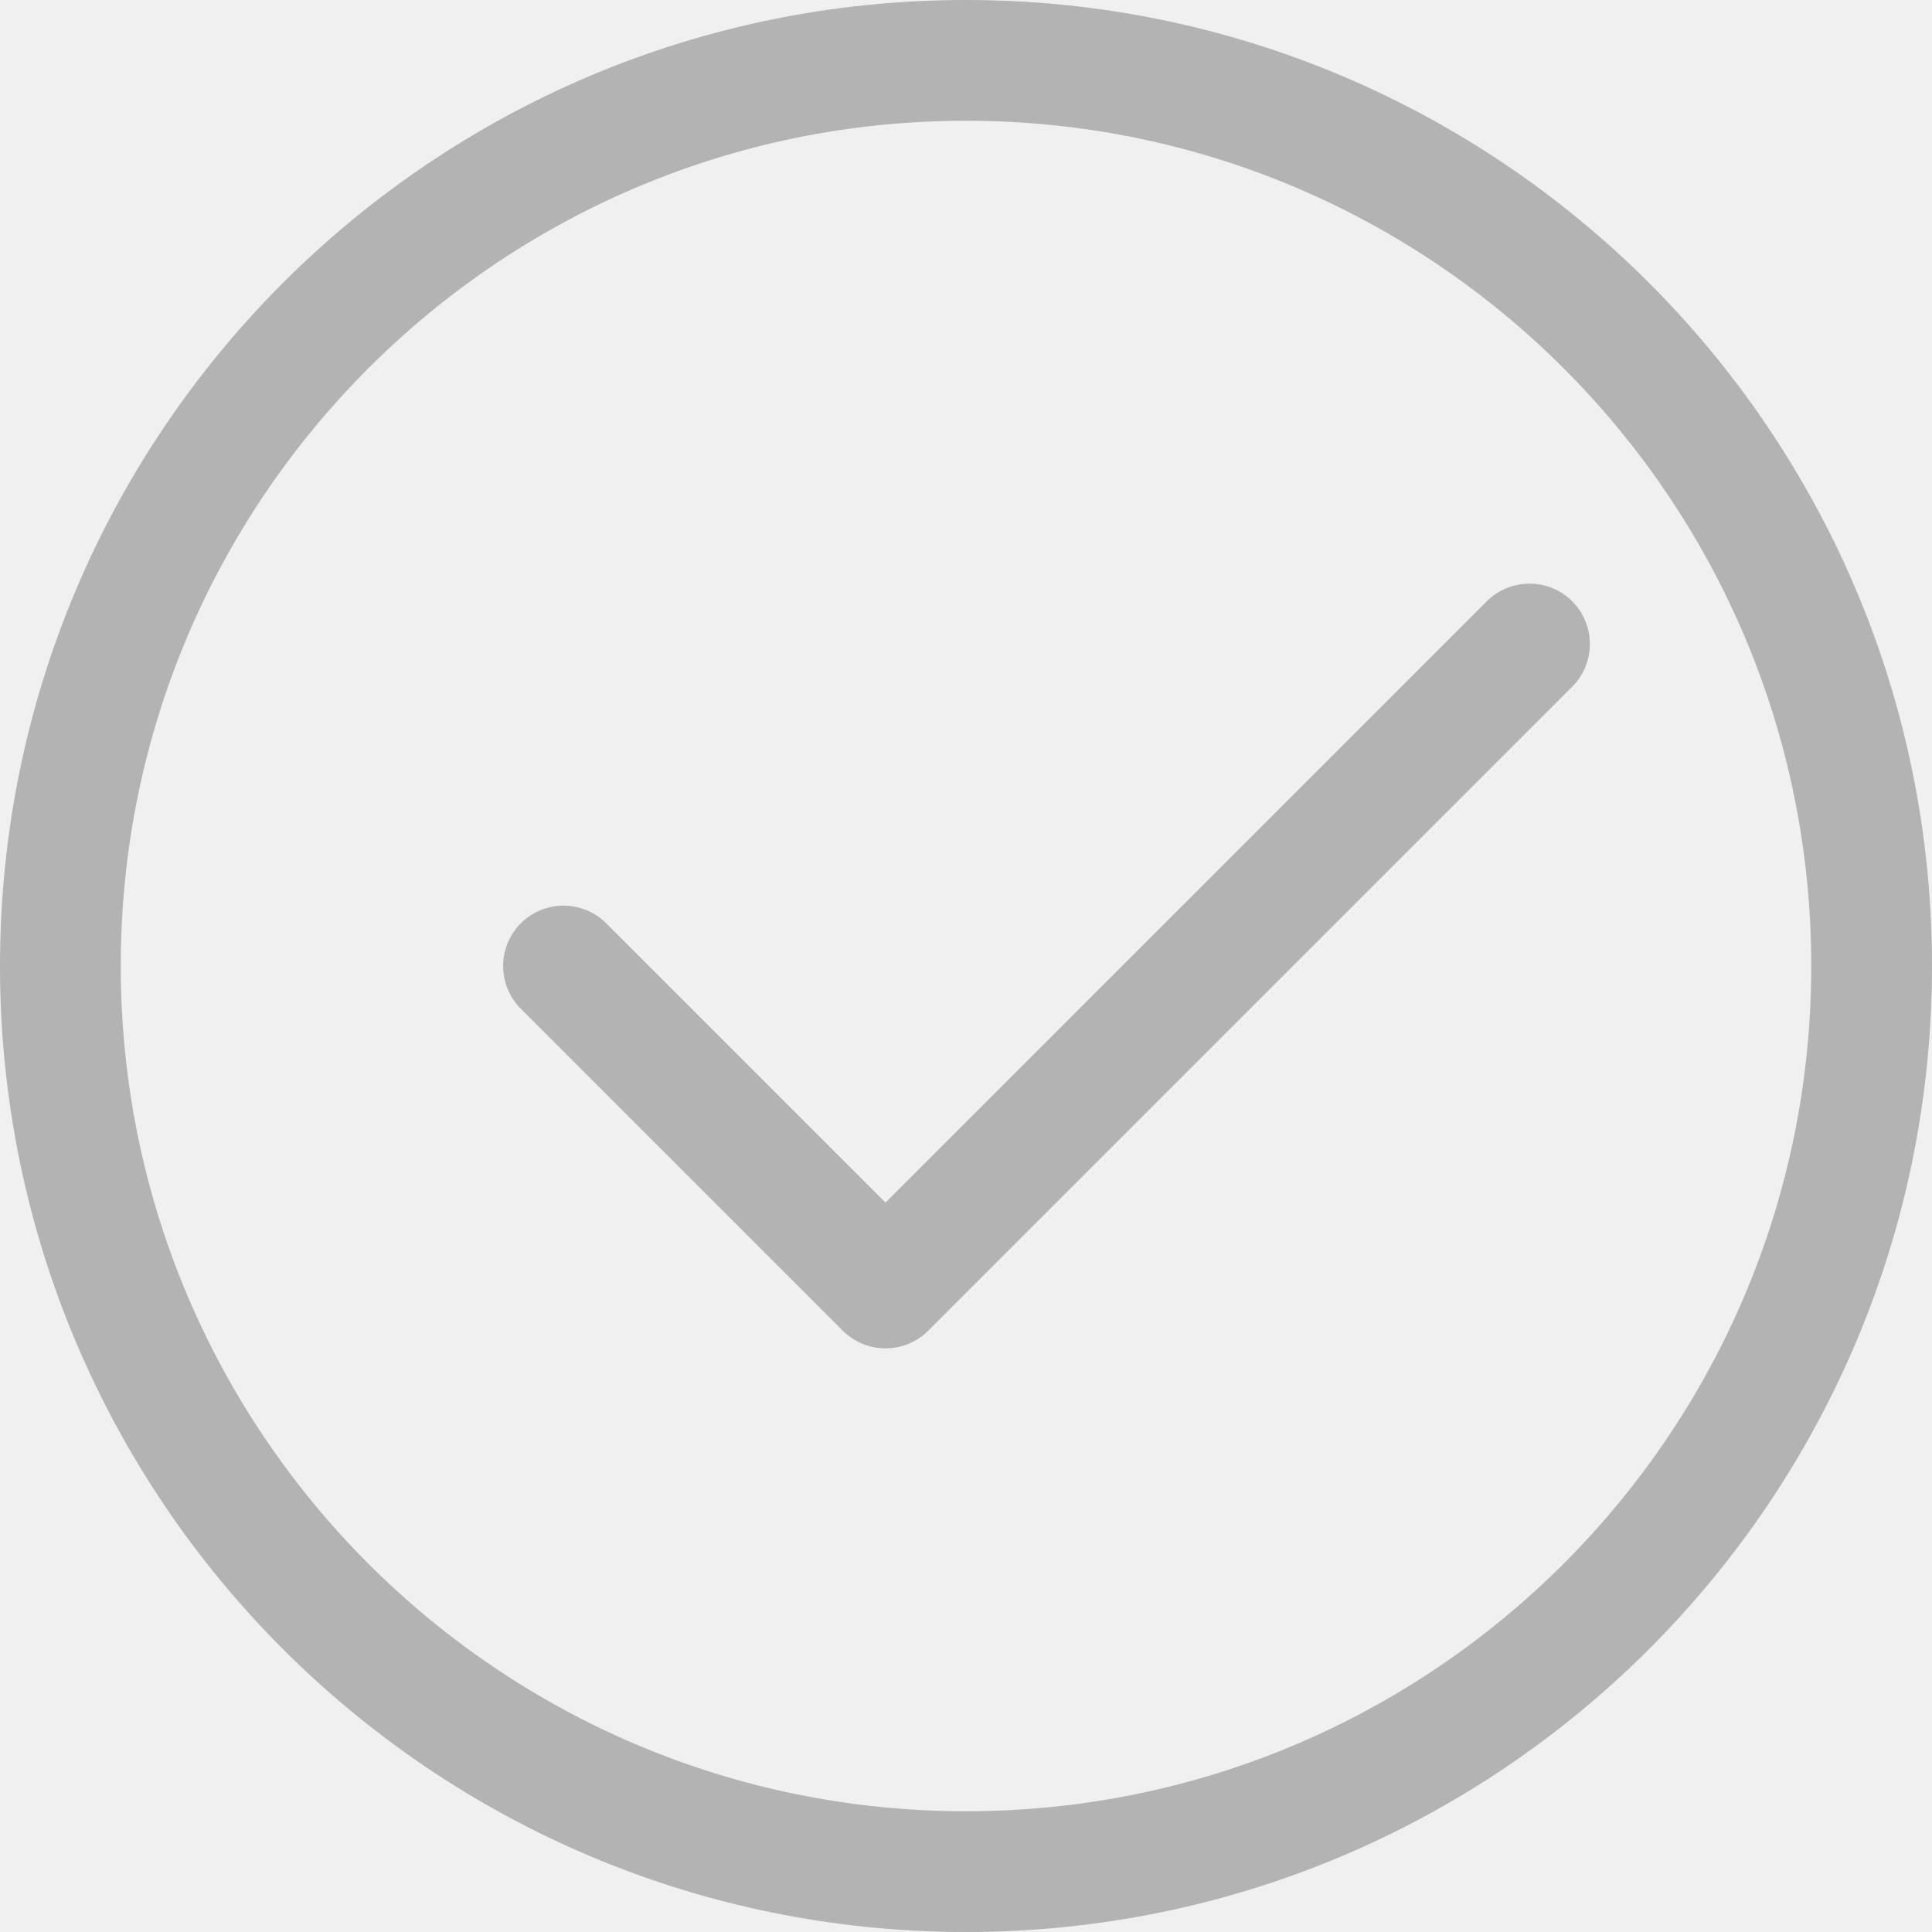
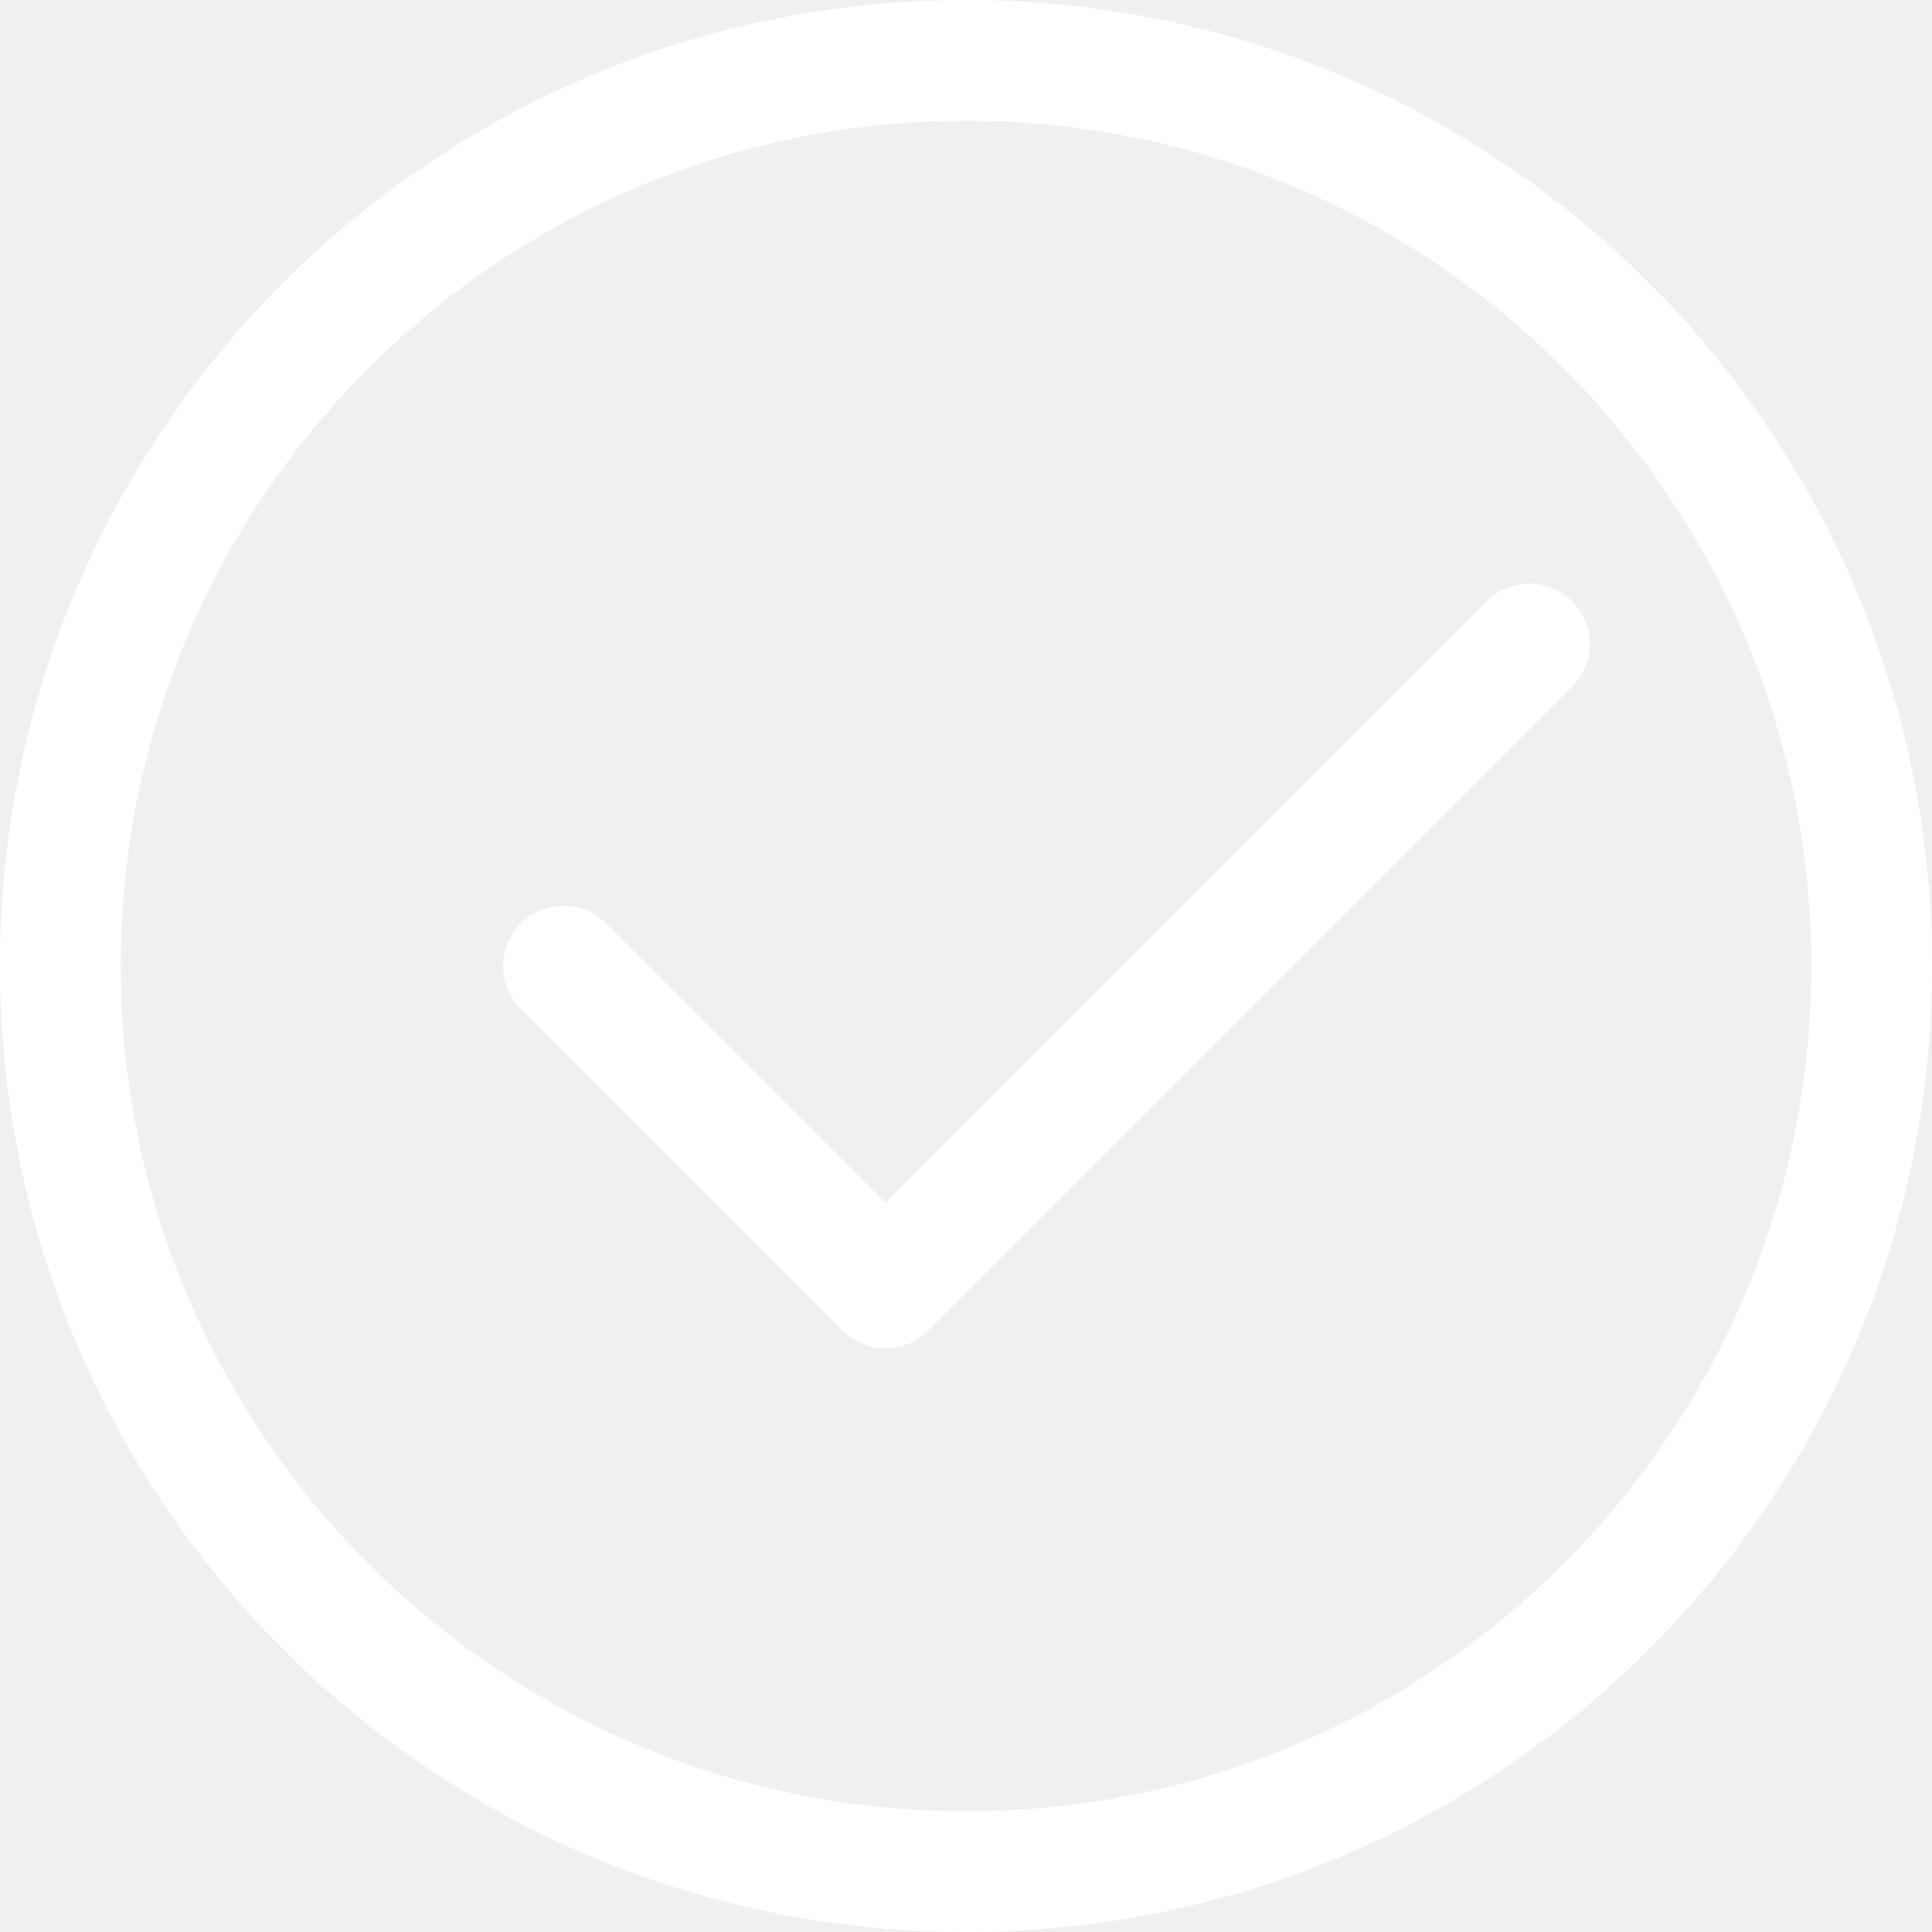
- <svg xmlns="http://www.w3.org/2000/svg" width="18" height="18" viewBox="0 0 18 18" fill="#b3b3b3">
+ <svg xmlns="http://www.w3.org/2000/svg" width="18" height="18" viewBox="0 0 18 18" fill="#fff">
  <path d="M14.648 6.398C14.867 6.178 14.867 5.822 14.648 5.602C14.428 5.383 14.072 5.383 13.852 5.602L8.25 11.204L5.648 8.602C5.428 8.383 5.072 8.383 4.852 8.602C4.633 8.822 4.633 9.178 4.852 9.398L7.852 12.398C8.072 12.617 8.428 12.617 8.648 12.398L14.648 6.398Z" />
  <path fill-rule="evenodd" clip-rule="evenodd" d="M18 9C18 13.971 13.971 18 9 18C4.029 18 0 13.971 0 9C0 4.029 4.029 0 9 0C13.971 0 18 4.029 18 9ZM16.875 9C16.875 13.349 13.349 16.875 9 16.875C4.651 16.875 1.125 13.349 1.125 9C1.125 4.651 4.651 1.125 9 1.125C13.349 1.125 16.875 4.651 16.875 9Z" />
</svg>
